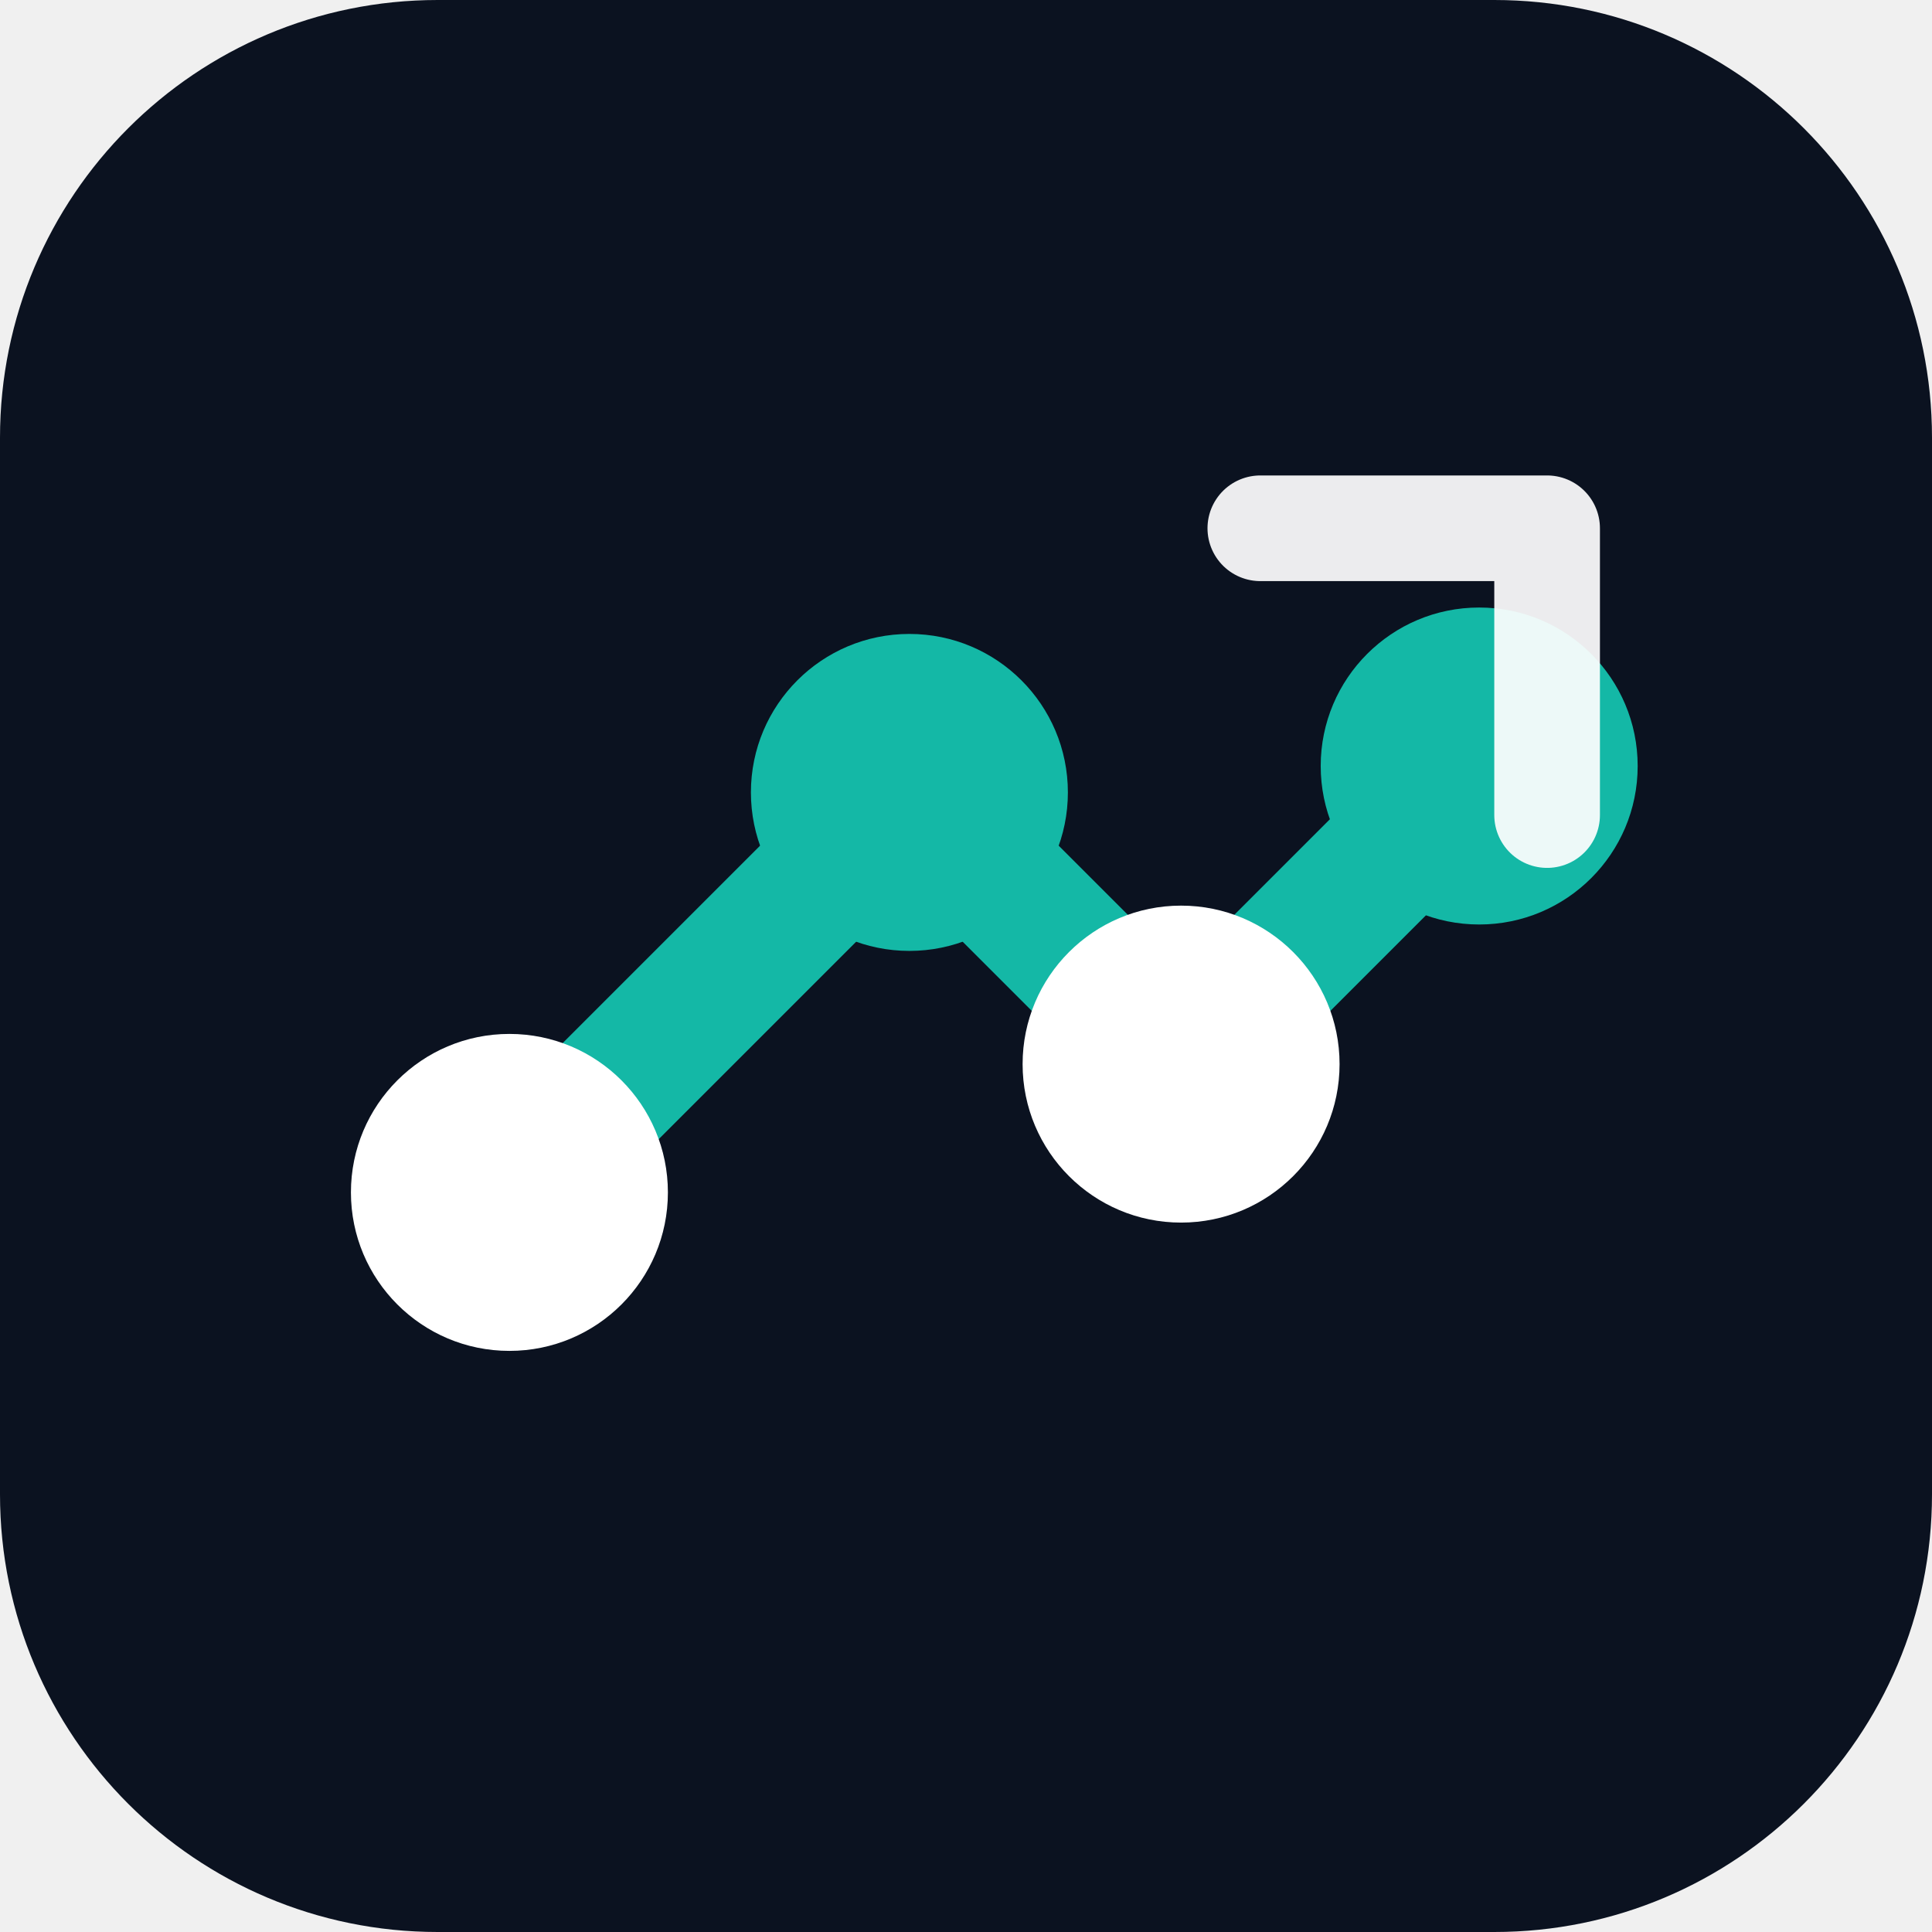
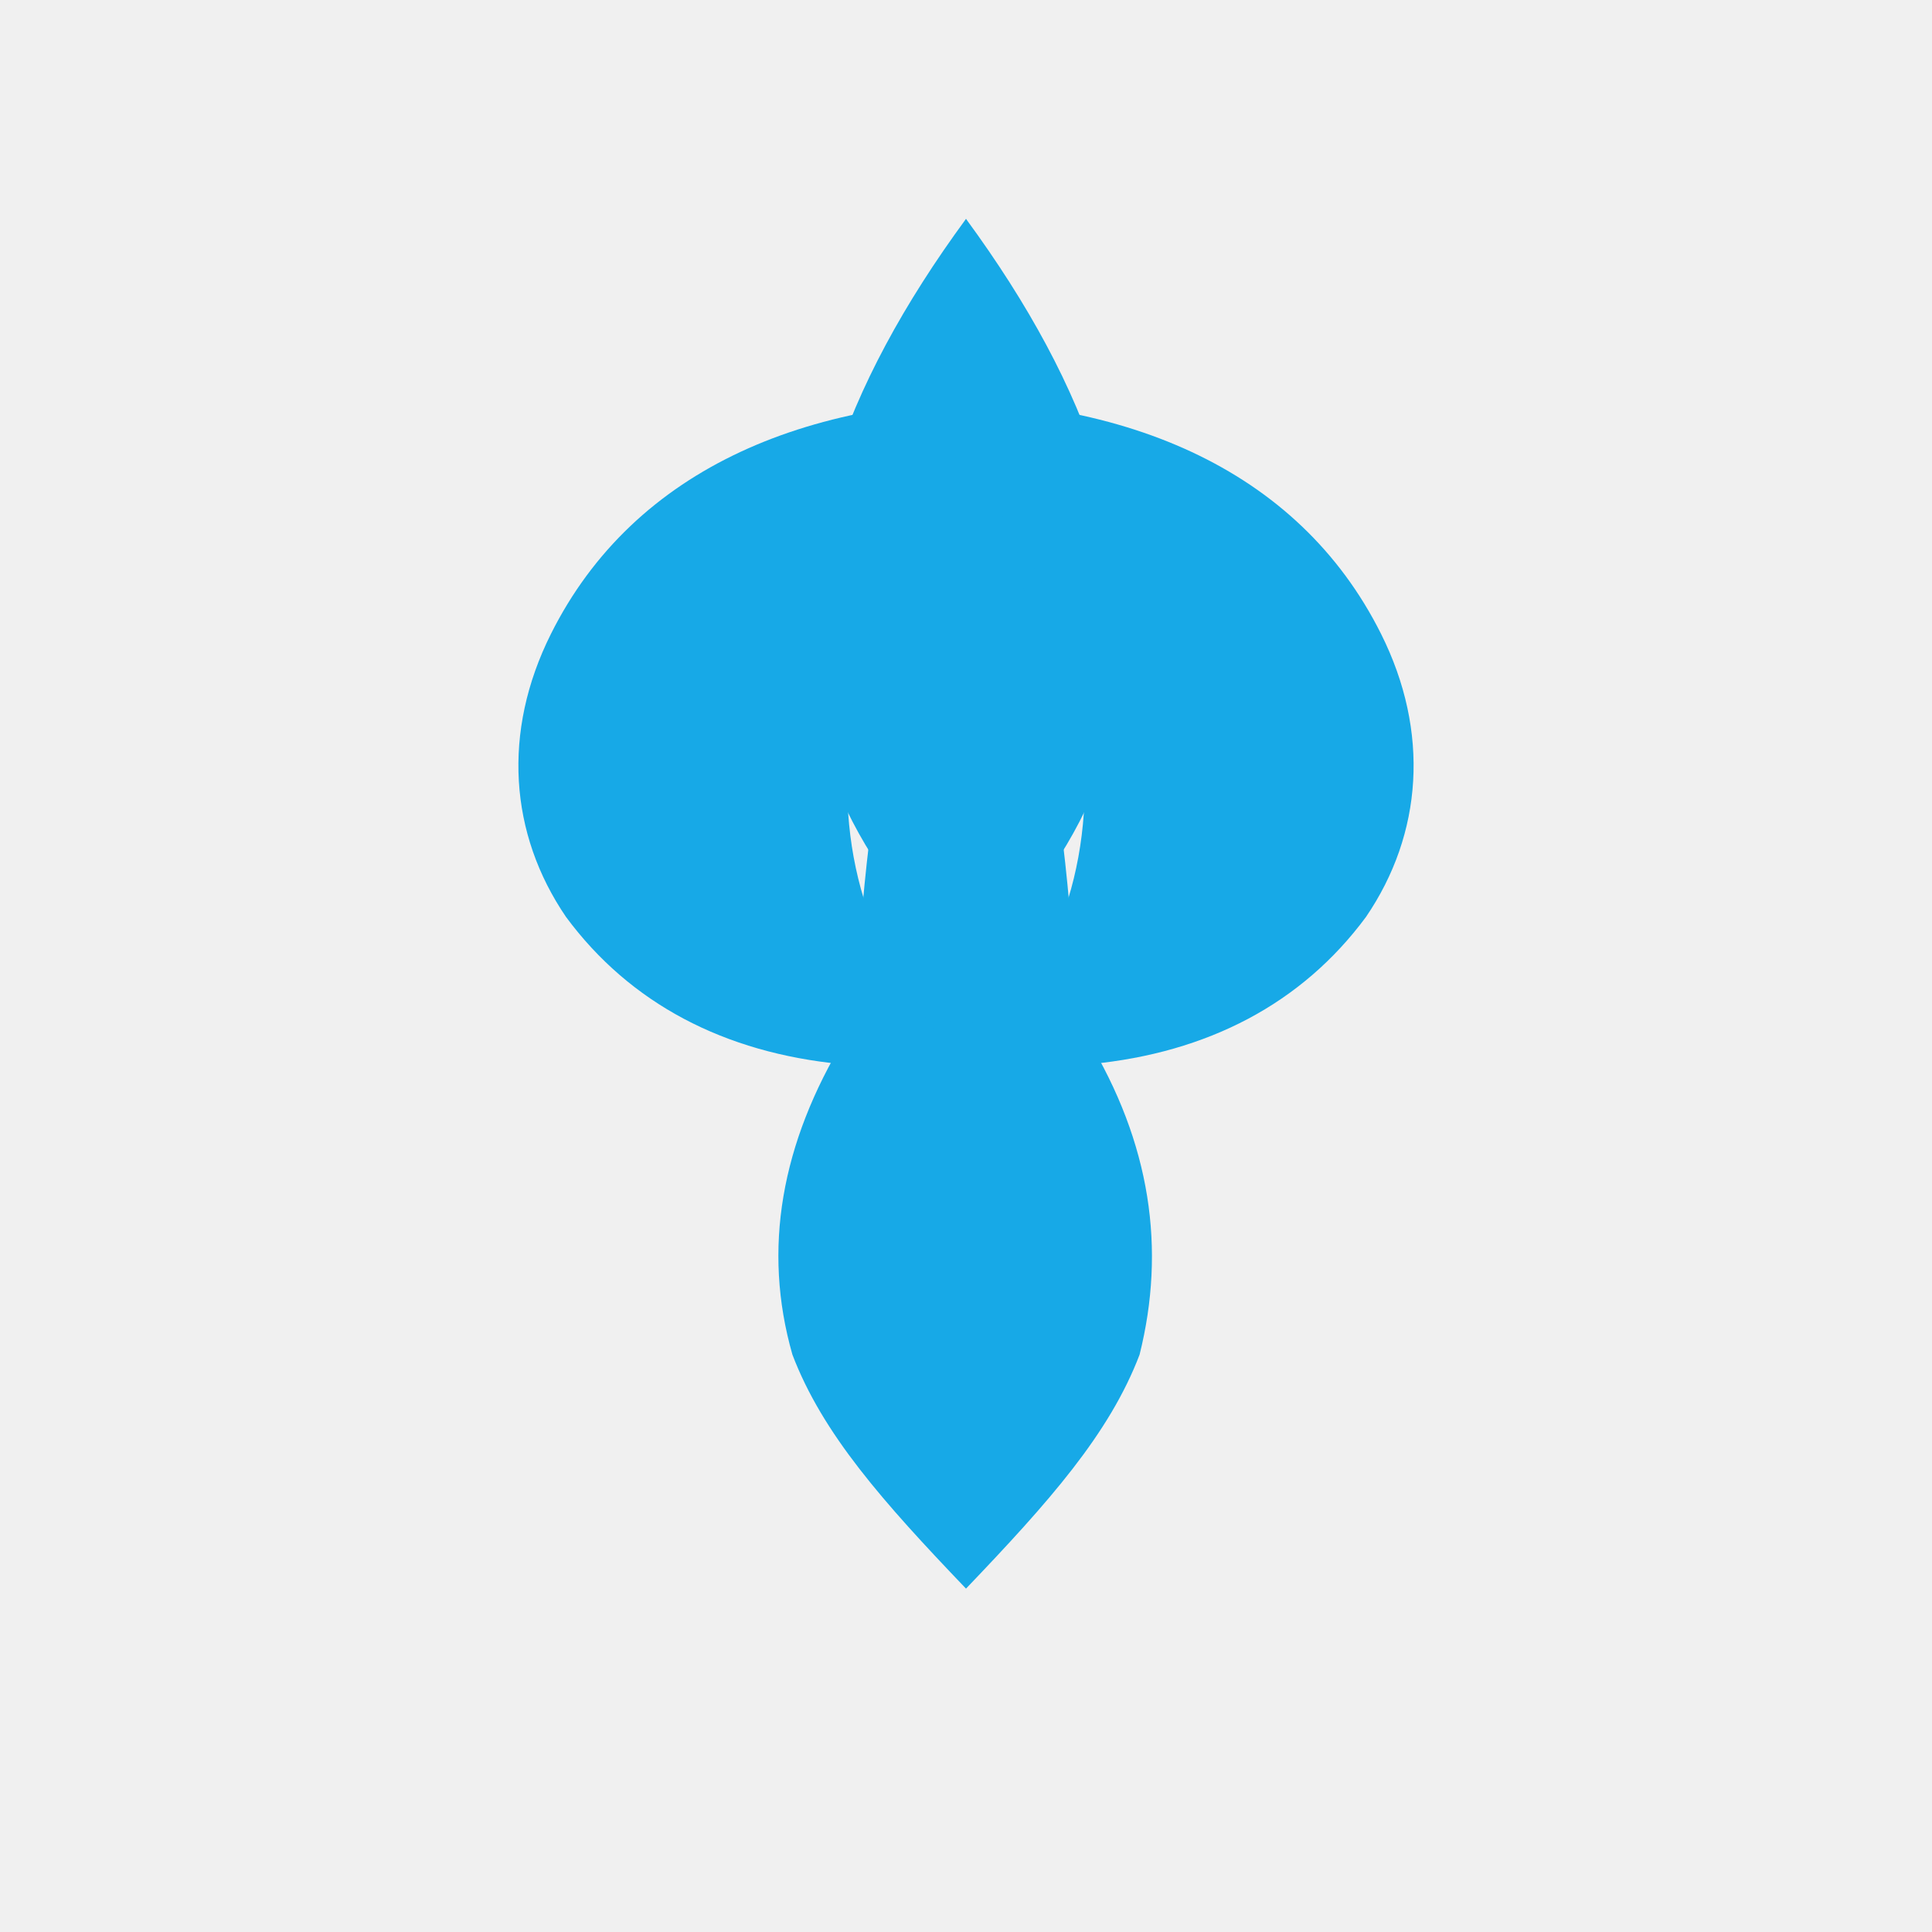
<svg xmlns="http://www.w3.org/2000/svg" viewBox="0 0 512 512" role="img" aria-labelledby="title desc">
-   <rect width="512" height="512" rx="116" fill="#0B1220" />
-   <path d="M135 316L241 210L313 282L392 203" fill="none" stroke="#14B8A6" stroke-width="36" stroke-linecap="round" stroke-linejoin="round" />
-   <circle cx="135" cy="316" r="42" fill="#FFFFFF" />
-   <circle cx="241" cy="210" r="42" fill="#14B8A6" />
-   <circle cx="313" cy="282" r="42" fill="#FFFFFF" />
-   <circle cx="392" cy="203" r="42" fill="#14B8A6" />
-   <path d="M334 140H410V216" fill="none" stroke="#FFFFFF" stroke-width="28" stroke-linecap="round" stroke-linejoin="round" opacity="0.92" />
+   <g fill="#17A9E7">
+     <path d="M256 58c33 45 48 88 40 133-9 38-36 67-69 84 0-62 16-119 29-217Z" />
+     <path d="M256 58c-33 45-48 88-40 133 9 38 36 67 69 84 0-62-16-119-29-217Z" />
+     <path d="M224 275c15-23 32-31 32-31s17 8 32 31c17 28 21 56 14 84-8 21-24 39-46 62-22-23-38-41-46-62-8-28-3-56 14-84Z" />
+     <path d="M223 282c-31-3-56-16-73-39-15-22-17-49-4-75 22-44 69-64 129-62-32 27-48 57-50 91-3 34 8 62 31 85-11 0-22 0-33 0Z" />
+     <path d="M289 282c31-3 56-16 73-39 15-22 17-49 4-75-22-44-69-64-129-62 32 27 48 57 50 91 3 34-8 62-31 85 11 0 22 0 33 0Z" />
+     <circle cx="256" cy="252" r="19" />
+   </g>
</svg>
